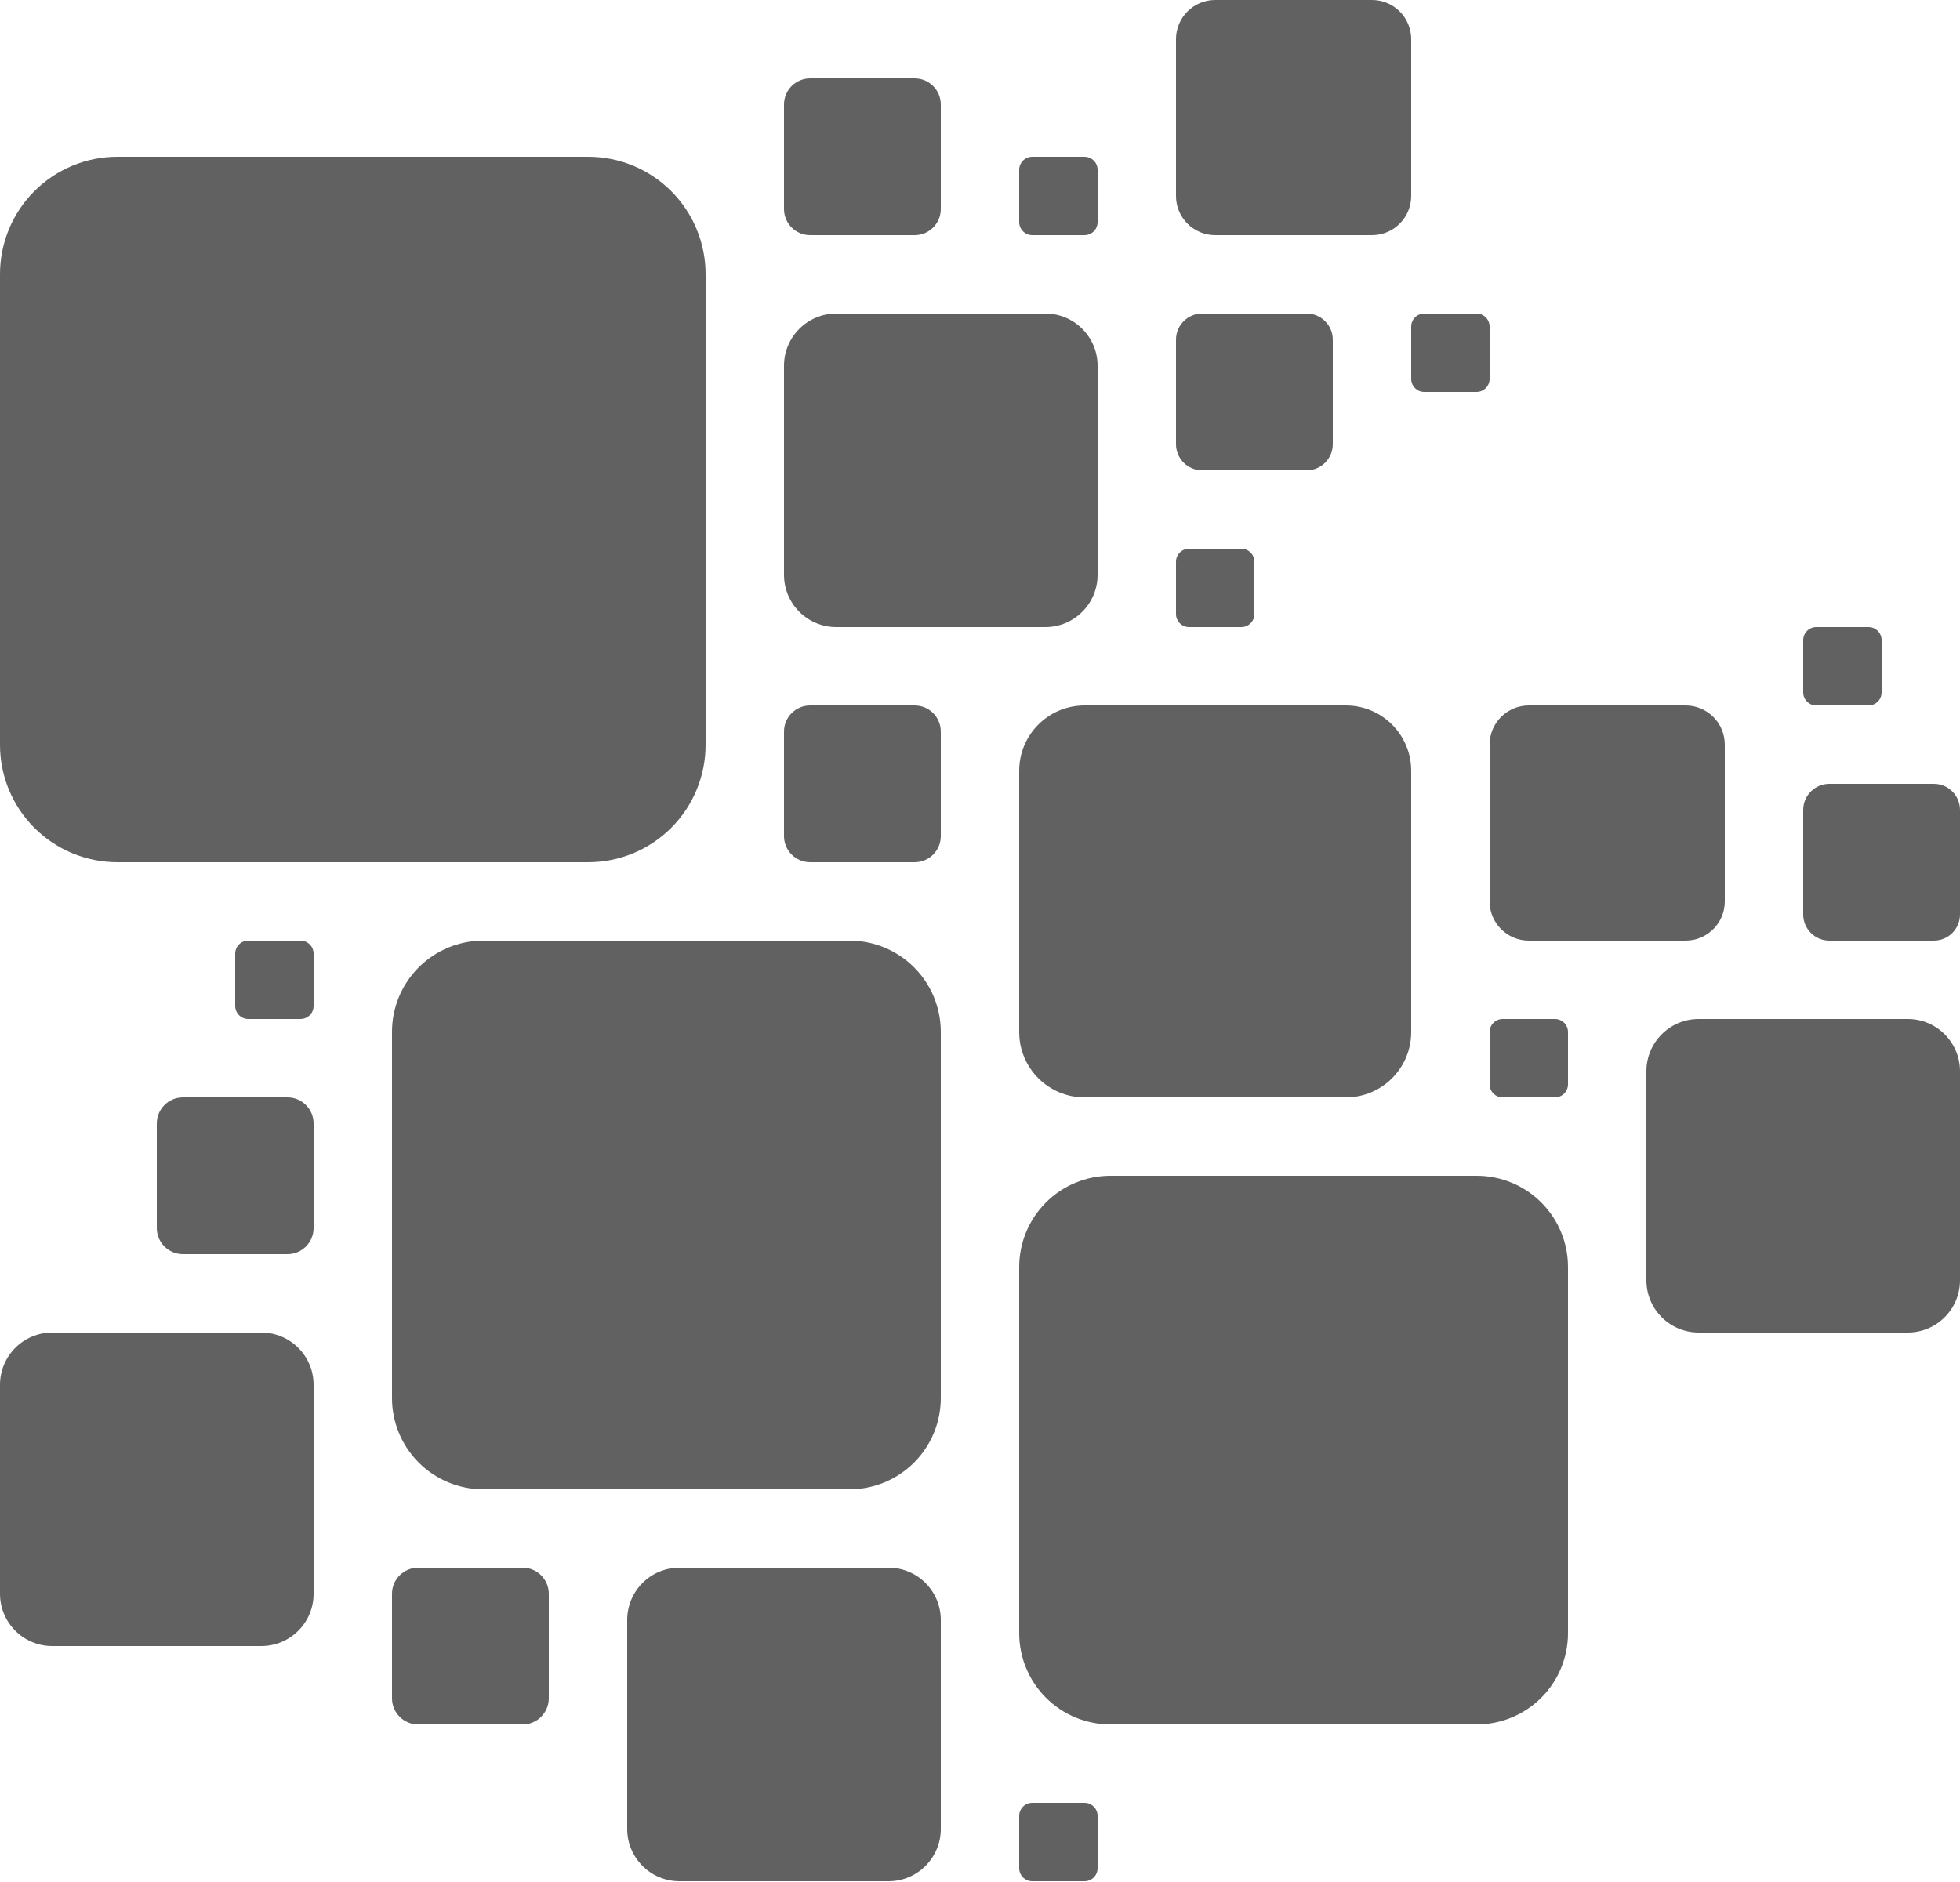
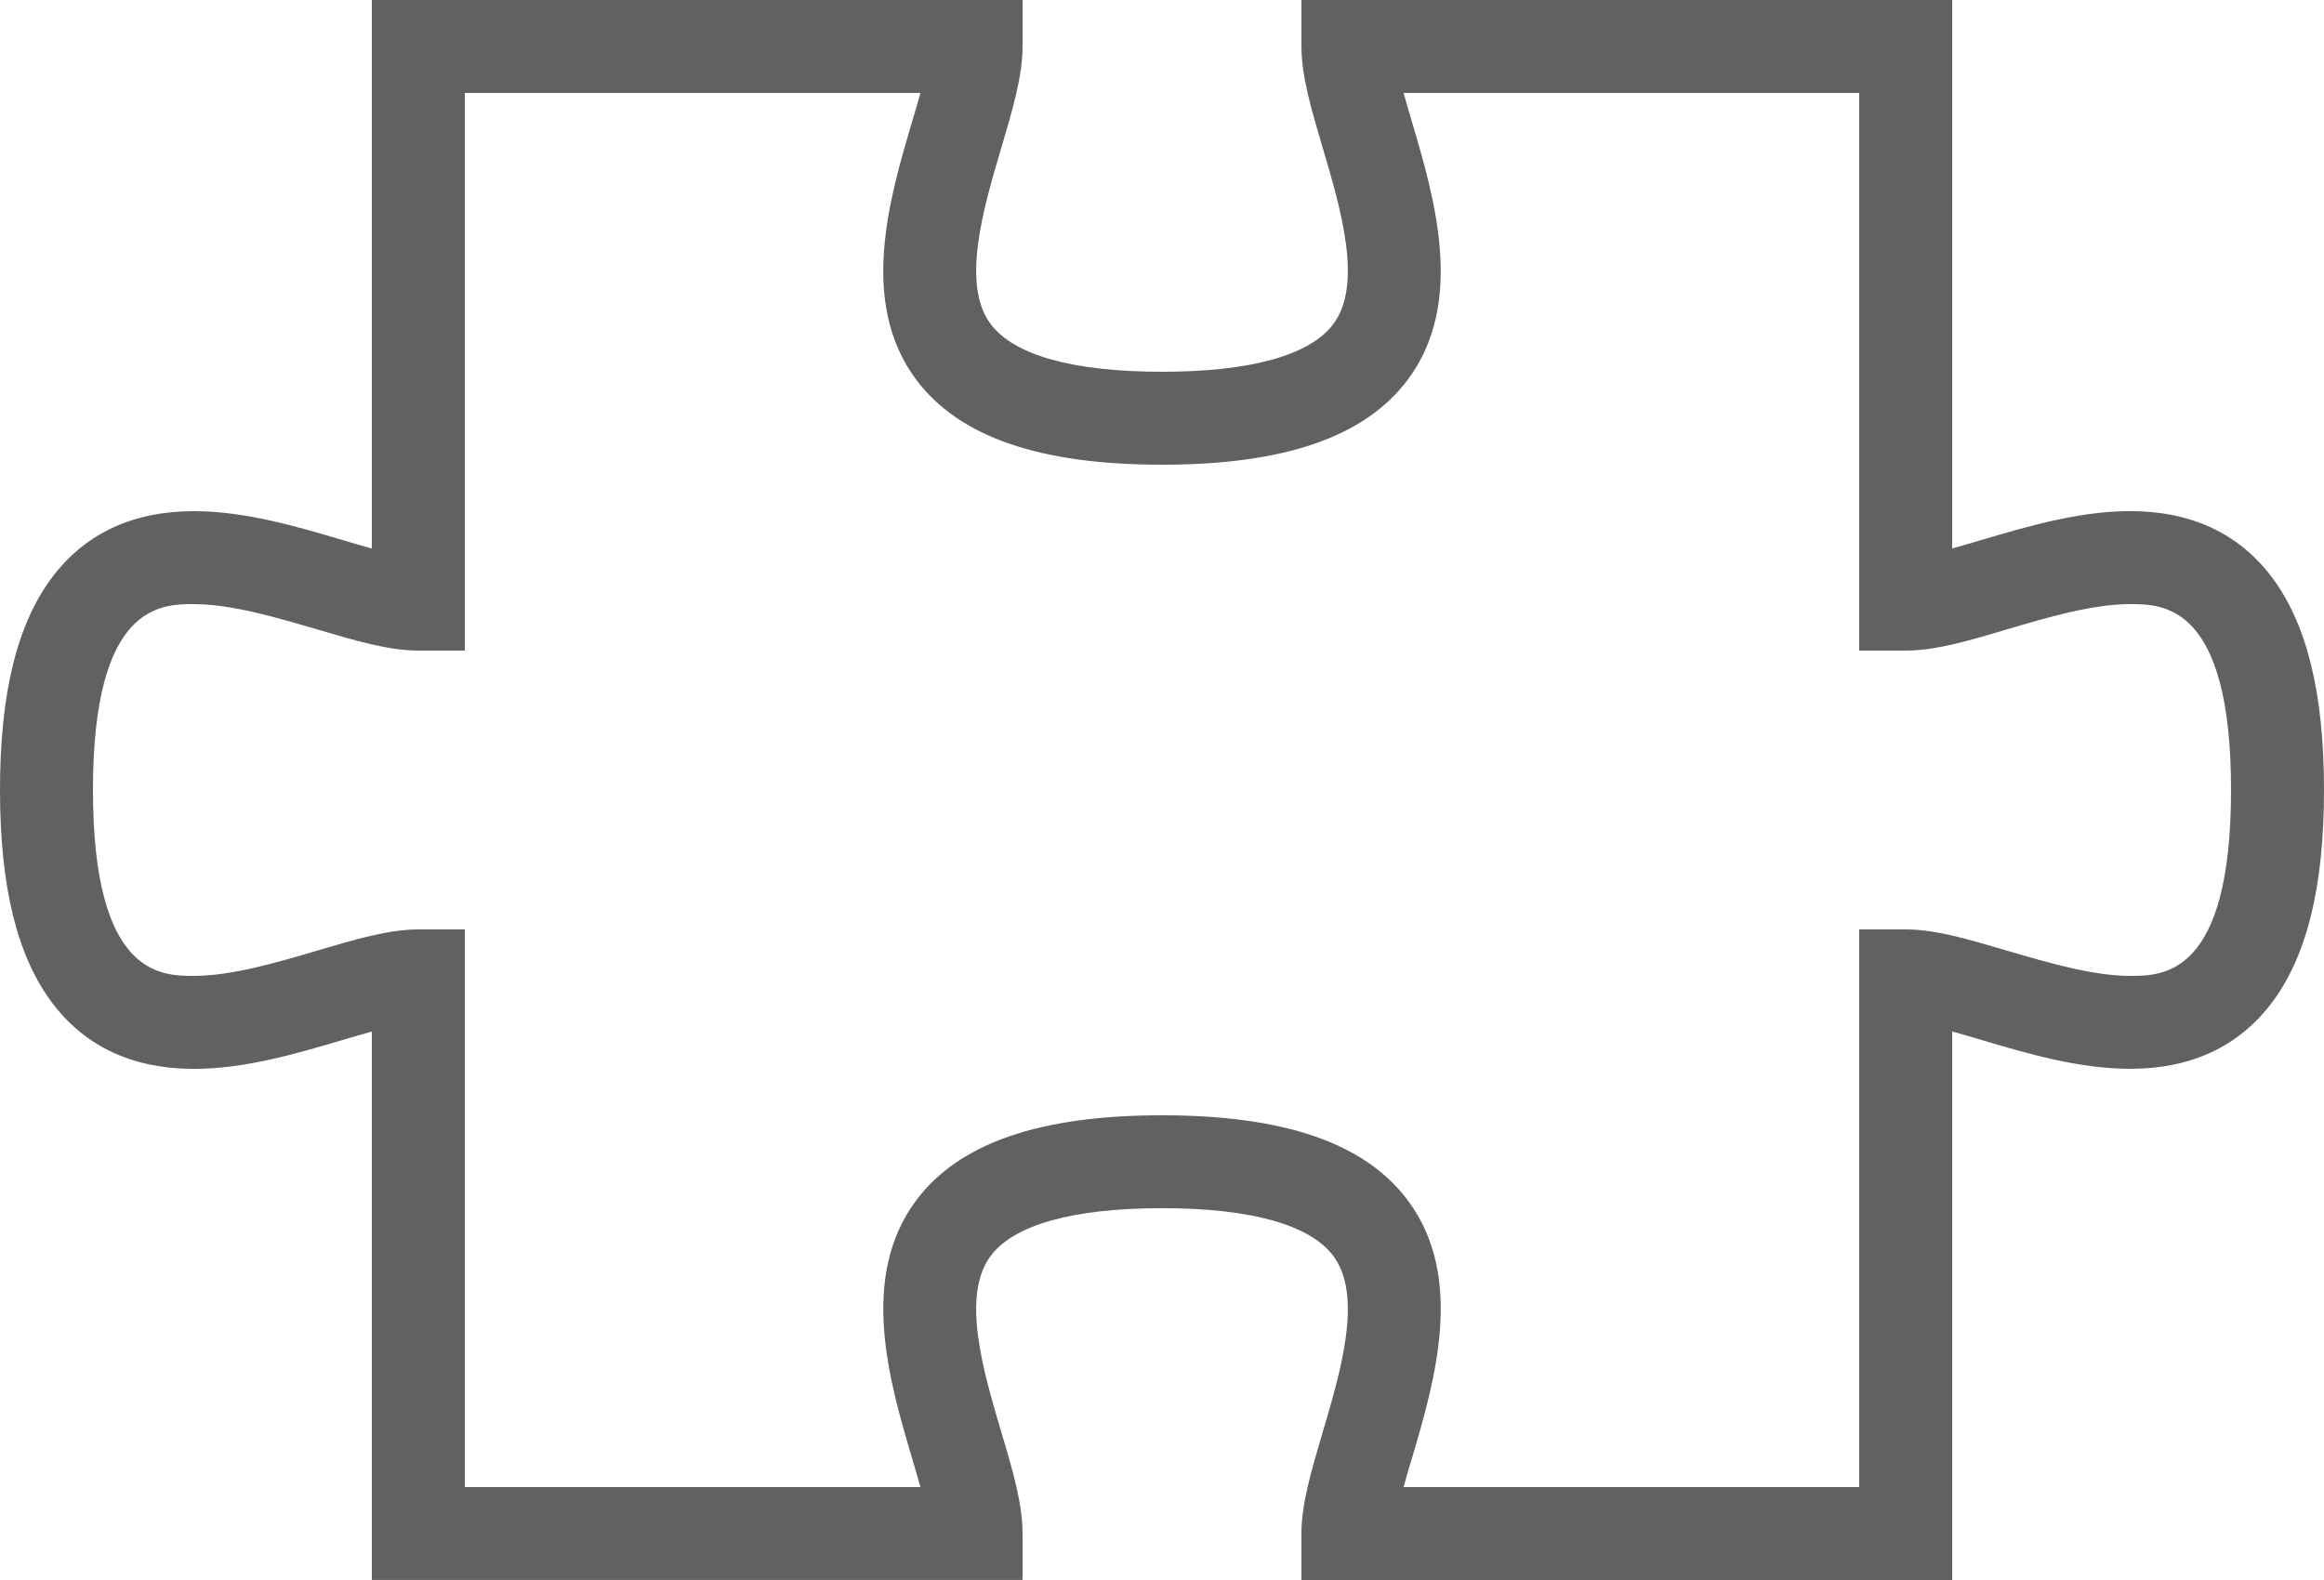
- <svg xmlns="http://www.w3.org/2000/svg" viewBox="0 0 90 86.4">
+ <svg xmlns="http://www.w3.org/2000/svg" viewBox="0 0 400 272">
  <defs>
    <style>.cls-1{fill:#616161;}</style>
  </defs>
  <g id="Layer_2" data-name="Layer 2">
    <g id="Layer_1-2" data-name="Layer 1">
-       <path class="cls-1" d="M55.8,0A1.8,1.8,0,0,0,54,1.8V9a1.8,1.8,0,0,0,1.8,1.8H63A1.8,1.8,0,0,0,64.8,9V1.8A1.8,1.8,0,0,0,63,0Z" />
-       <path class="cls-1" d="M37.2,3.6A1.2,1.2,0,0,0,36,4.8V9.6a1.2,1.2,0,0,0,1.2,1.2H42a1.2,1.2,0,0,0,1.2-1.2V4.8A1.2,1.2,0,0,0,42,3.6Z" />
-       <path class="cls-1" d="M5.4,7.2A5.39,5.39,0,0,0,0,12.6V34.2a5.39,5.39,0,0,0,5.4,5.4H27a5.39,5.39,0,0,0,5.4-5.4V12.6A5.39,5.39,0,0,0,27,7.2Z" />
-       <path class="cls-1" d="M47.4,7.2a.6.6,0,0,0-.6.6v2.4a.6.6,0,0,0,.6.6h2.4a.6.6,0,0,0,.6-.6V7.8a.6.6,0,0,0-.6-.6Z" />
-       <path class="cls-1" d="M38.4,14.4A2.4,2.4,0,0,0,36,16.8v9.6a2.4,2.4,0,0,0,2.4,2.4H48a2.4,2.4,0,0,0,2.4-2.4V16.8A2.4,2.4,0,0,0,48,14.4Z" />
-       <path class="cls-1" d="M55.2,14.4A1.2,1.2,0,0,0,54,15.6v4.8a1.2,1.2,0,0,0,1.2,1.2H60a1.2,1.2,0,0,0,1.2-1.2V15.6A1.2,1.2,0,0,0,60,14.4H55.2Z" />
-       <path class="cls-1" d="M65.4,14.4a.6.6,0,0,0-.6.6v2.4a.6.6,0,0,0,.6.6h2.4a.6.6,0,0,0,.6-.6V15a.6.6,0,0,0-.6-.6Z" />
-       <path class="cls-1" d="M54.6,25.2a.6.6,0,0,0-.6.6v2.4a.6.6,0,0,0,.6.6H57a.6.6,0,0,0,.6-.6V25.8a.6.6,0,0,0-.6-.6H54.6Z" />
-       <path class="cls-1" d="M83.4,28.8a.6.6,0,0,0-.6.6v2.4a.6.6,0,0,0,.6.6h2.4a.6.6,0,0,0,.6-.6V29.4a.6.6,0,0,0-.6-.6Z" />
-       <path class="cls-1" d="M37.2,32.4A1.2,1.2,0,0,0,36,33.6v4.8a1.2,1.2,0,0,0,1.2,1.2H42a1.2,1.2,0,0,0,1.2-1.2V33.6A1.2,1.2,0,0,0,42,32.4Z" />
-       <path class="cls-1" d="M49.8,32.4a3,3,0,0,0-3,3v12a3,3,0,0,0,3,3h12a3,3,0,0,0,3-3v-12a3,3,0,0,0-3-3Z" />
-       <path class="cls-1" d="M70.2,32.4a1.8,1.8,0,0,0-1.8,1.8v7.2a1.8,1.8,0,0,0,1.8,1.8h7.2a1.8,1.8,0,0,0,1.8-1.8V34.2a1.8,1.8,0,0,0-1.8-1.8Z" />
-       <path class="cls-1" d="M84,36a1.2,1.2,0,0,0-1.2,1.2V42A1.2,1.2,0,0,0,84,43.2h4.8A1.2,1.2,0,0,0,90,42V37.2A1.2,1.2,0,0,0,88.8,36Z" />
-       <path class="cls-1" d="M11.4,43.2a.6.6,0,0,0-.6.6v2.4a.6.6,0,0,0,.6.6h2.4a.6.6,0,0,0,.6-.6V43.8a.6.6,0,0,0-.6-.6Z" />
-       <path class="cls-1" d="M22.2,43.2A4.19,4.19,0,0,0,18,47.4V64.2a4.19,4.19,0,0,0,4.2,4.2H39a4.19,4.19,0,0,0,4.2-4.2V47.4A4.19,4.19,0,0,0,39,43.2H22.2Z" />
-       <path class="cls-1" d="M69,46.8a.6.6,0,0,0-.6.6v2.4a.6.6,0,0,0,.6.6h2.4a.6.6,0,0,0,.6-.6V47.4a.6.6,0,0,0-.6-.6Z" />
-       <path class="cls-1" d="M78,46.8a2.4,2.4,0,0,0-2.4,2.4v9.6A2.4,2.4,0,0,0,78,61.2h9.6A2.4,2.4,0,0,0,90,58.8V49.2a2.4,2.4,0,0,0-2.4-2.4Z" />
-       <path class="cls-1" d="M8.4,50.4a1.2,1.2,0,0,0-1.2,1.2v4.8a1.2,1.2,0,0,0,1.2,1.2h4.8a1.2,1.2,0,0,0,1.2-1.2V51.6a1.2,1.2,0,0,0-1.2-1.2Z" />
-       <path class="cls-1" d="M51,54a4.19,4.19,0,0,0-4.2,4.2V75A4.19,4.19,0,0,0,51,79.2H67.8A4.19,4.19,0,0,0,72,75V58.2A4.19,4.19,0,0,0,67.8,54Z" />
-       <path class="cls-1" d="M2.4,61.2A2.4,2.4,0,0,0,0,63.6v9.6a2.4,2.4,0,0,0,2.4,2.4H12a2.4,2.4,0,0,0,2.4-2.4V63.6A2.4,2.4,0,0,0,12,61.2H2.4Z" />
-       <path class="cls-1" d="M19.2,72A1.2,1.2,0,0,0,18,73.2V78a1.2,1.2,0,0,0,1.2,1.2H24A1.2,1.2,0,0,0,25.2,78V73.2A1.2,1.2,0,0,0,24,72Z" />
-       <path class="cls-1" d="M31.2,72a2.4,2.4,0,0,0-2.4,2.4V84a2.4,2.4,0,0,0,2.4,2.4h9.6A2.4,2.4,0,0,0,43.2,84V74.4A2.4,2.4,0,0,0,40.8,72Z" />
-       <path class="cls-1" d="M47.4,82.8a.6.6,0,0,0-.6.6v2.4a.6.6,0,0,0,.6.6h2.4a.6.6,0,0,0,.6-.6V83.4a.6.6,0,0,0-.6-.6Z" />
+       <path class="cls-1" d="M336,272H224v-8c0-5.09,1.7-10.83,3.67-17.48,3.09-10.45,6.94-23.45,1.82-30.3-4-5.38-14.22-8.23-29.49-8.23s-25.47,2.84-29.49,8.22c-5.12,6.85-1.27,19.85,1.82,30.3,2,6.65,3.67,12.39,3.67,17.48v8H64V177.58c-1.6.44-3.28.94-4.94,1.43-7.91,2.34-16.87,5-25.69,5-10.38,0-18.52-3.74-24.2-11.12C3,164.86,0,152.8,0,136s3-28.86,9.18-36.88C14.86,91.74,23,88,33.37,88c8.82,0,17.78,2.65,25.69,5,1.66.49,3.34,1,4.94,1.43V0H176V8c0,5.09-1.7,10.83-3.67,17.48-3.09,10.45-6.94,23.45-1.82,30.3,4,5.38,14.22,8.22,29.49,8.22s25.47-2.84,29.49-8.22c5.12-6.85,1.27-19.85-1.82-30.3C225.7,18.83,224,13.09,224,8V0H336V94.42c1.6-.44,3.28-.94,4.94-1.43,7.91-2.34,16.87-5,25.69-5,10.38,0,18.52,3.74,24.2,11.12C397,107.14,400,119.2,400,136s-3,28.86-9.18,36.88C385.14,180.26,377,184,366.63,184c-8.82,0-17.78-2.65-25.69-5-1.66-.49-3.34-1-4.94-1.43Zm-94.42-16H320V160h8c5.09,0,10.83,1.7,17.48,3.67,6.86,2,14.65,4.33,21.15,4.33,5.64,0,17.37,0,17.37-32s-11.73-32-17.37-32c-6.5,0-14.28,2.3-21.15,4.33-6.65,2-12.39,3.67-17.48,3.67h-8V16H241.58c.44,1.6.94,3.28,1.43,4.94,3.89,13.14,9.21,31.14-.7,44.41C234.94,75.21,221.1,80,200,80s-34.94-4.79-42.31-14.65c-9.92-13.27-4.59-31.27-.7-44.41.49-1.66,1-3.34,1.43-4.94H80v96H72c-5.09,0-10.83-1.7-17.48-3.67-6.87-2-14.65-4.33-21.15-4.33C27.73,104,16,104,16,136s11.73,32,17.37,32c6.5,0,14.28-2.3,21.15-4.33C61.17,161.7,66.91,160,72,160h8v96h78.42c-.44-1.6-.94-3.28-1.43-4.94-3.89-13.14-9.21-31.14.7-44.41C165.06,196.79,178.9,192,200,192s34.94,4.79,42.31,14.65c9.92,13.27,4.59,31.27.7,44.41C242.52,252.72,242,254.4,241.58,256Z" />
    </g>
  </g>
</svg>
